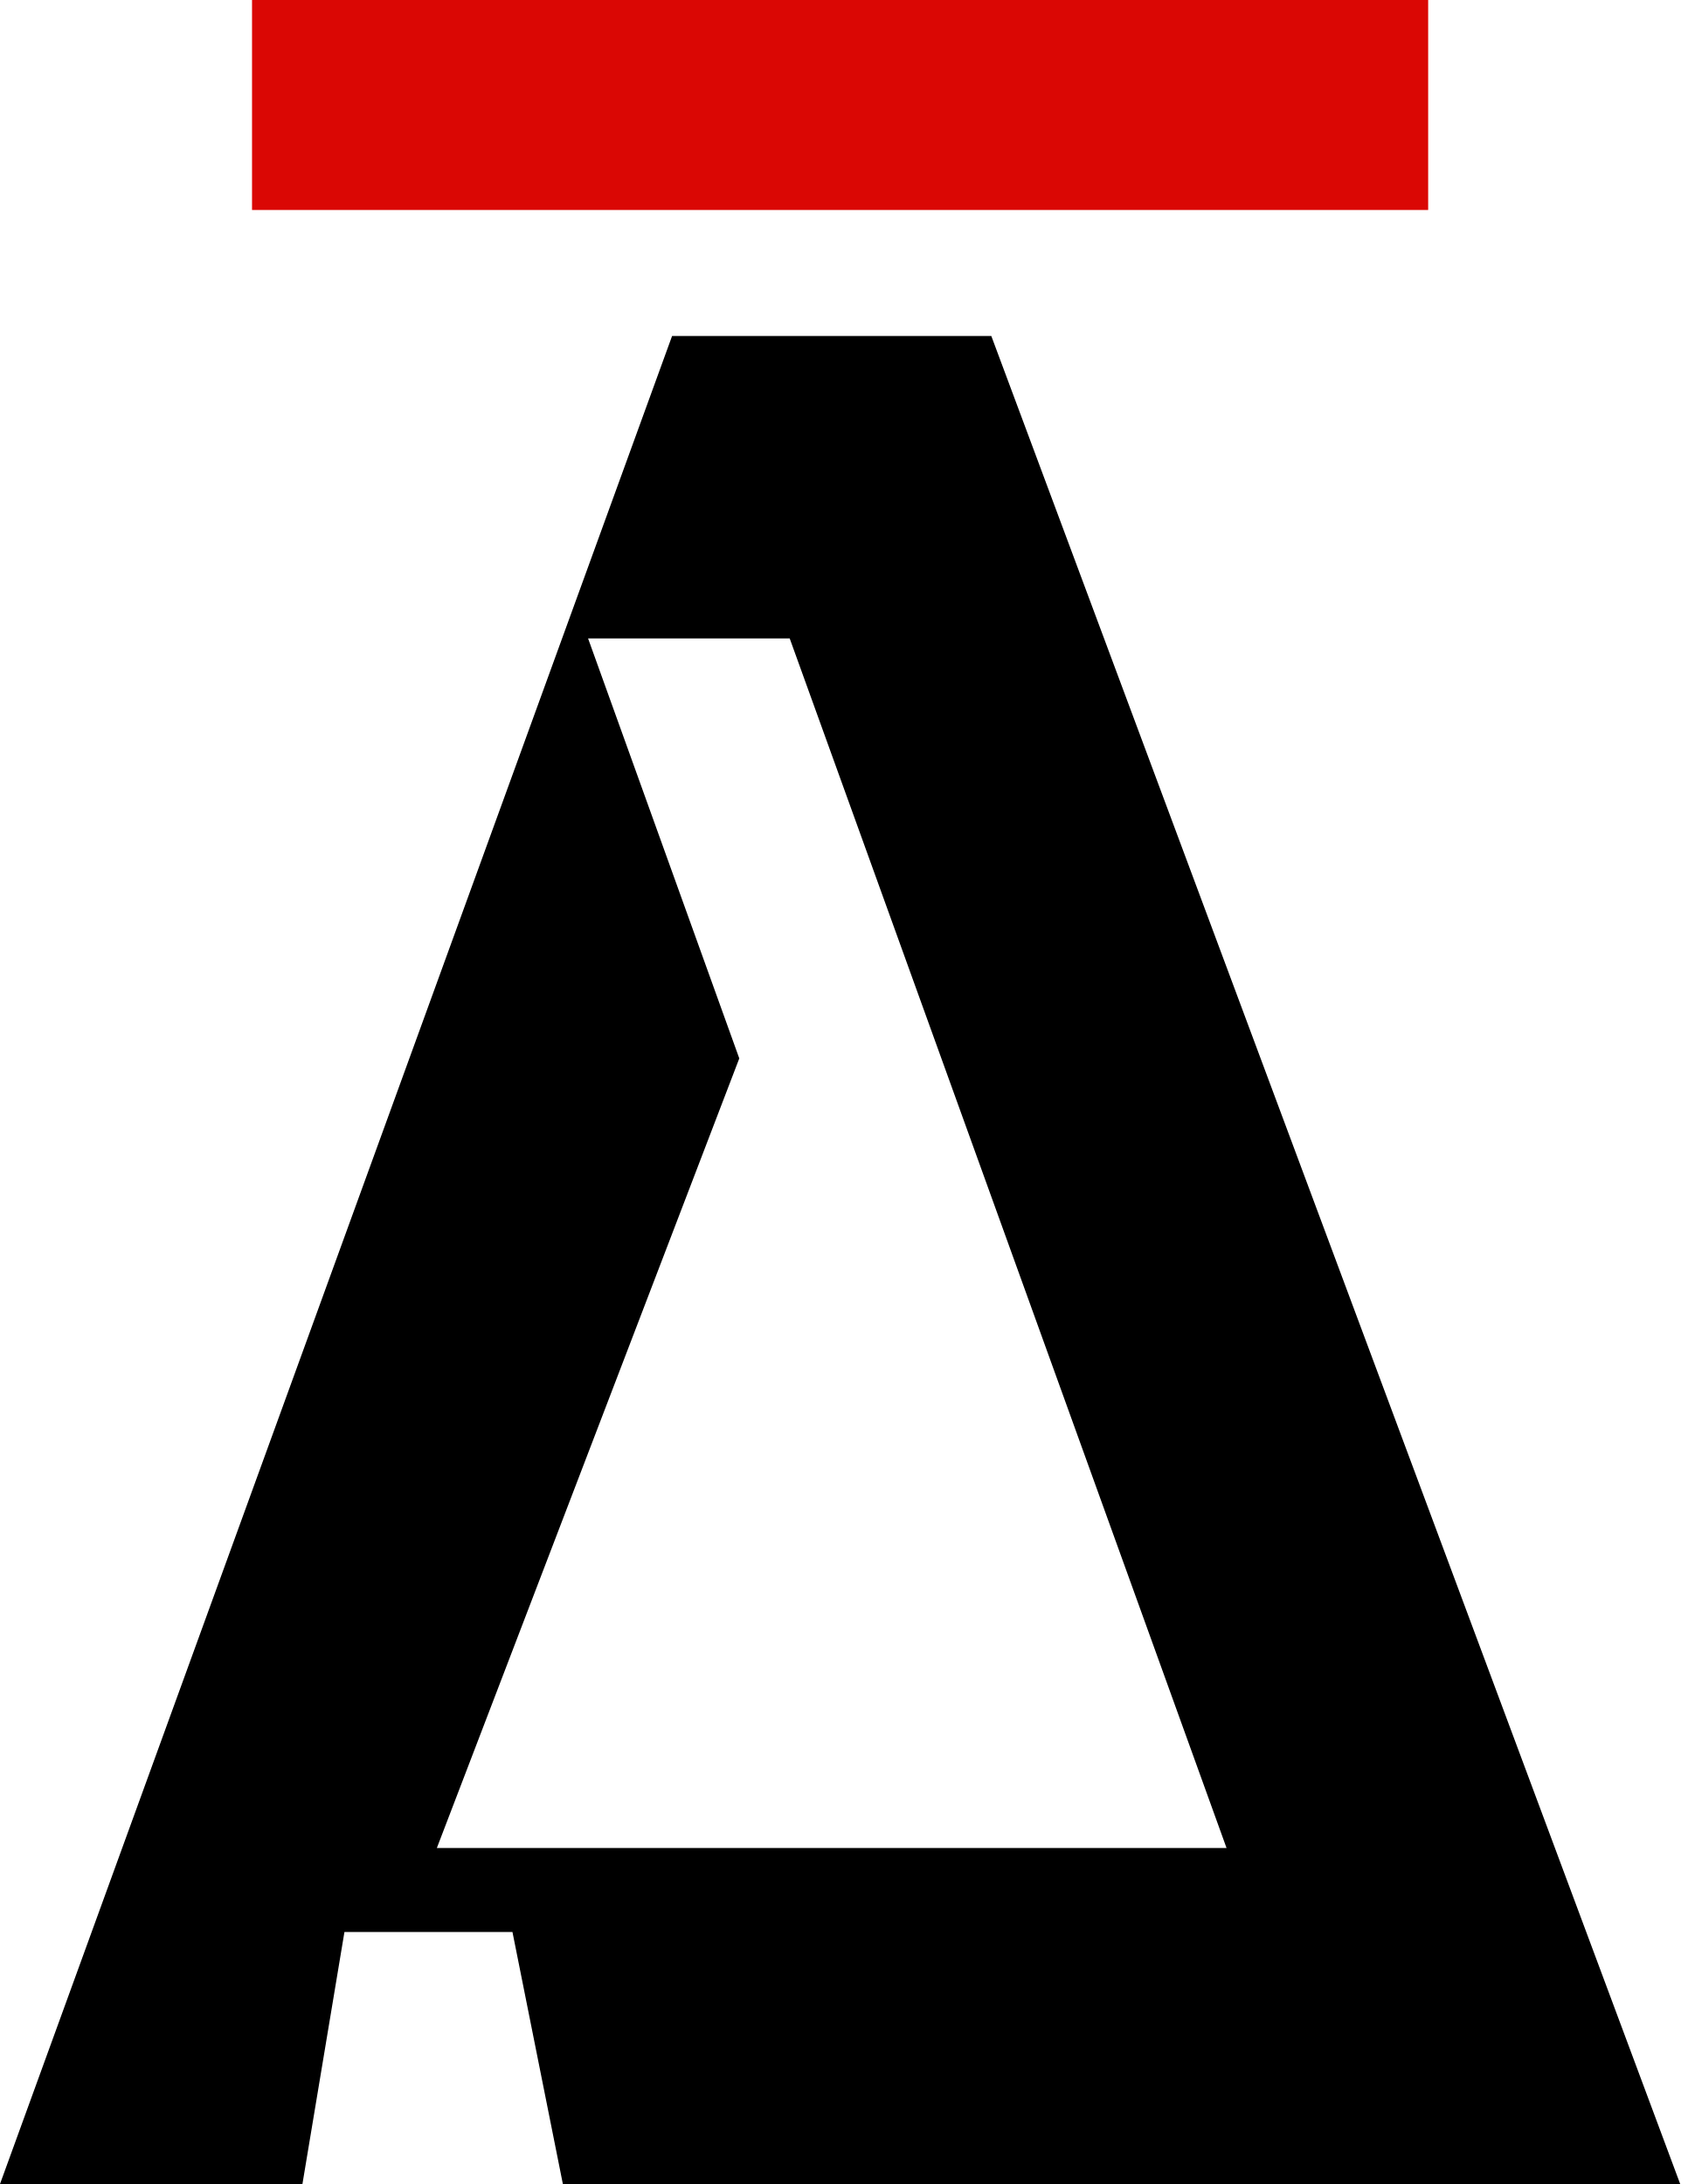
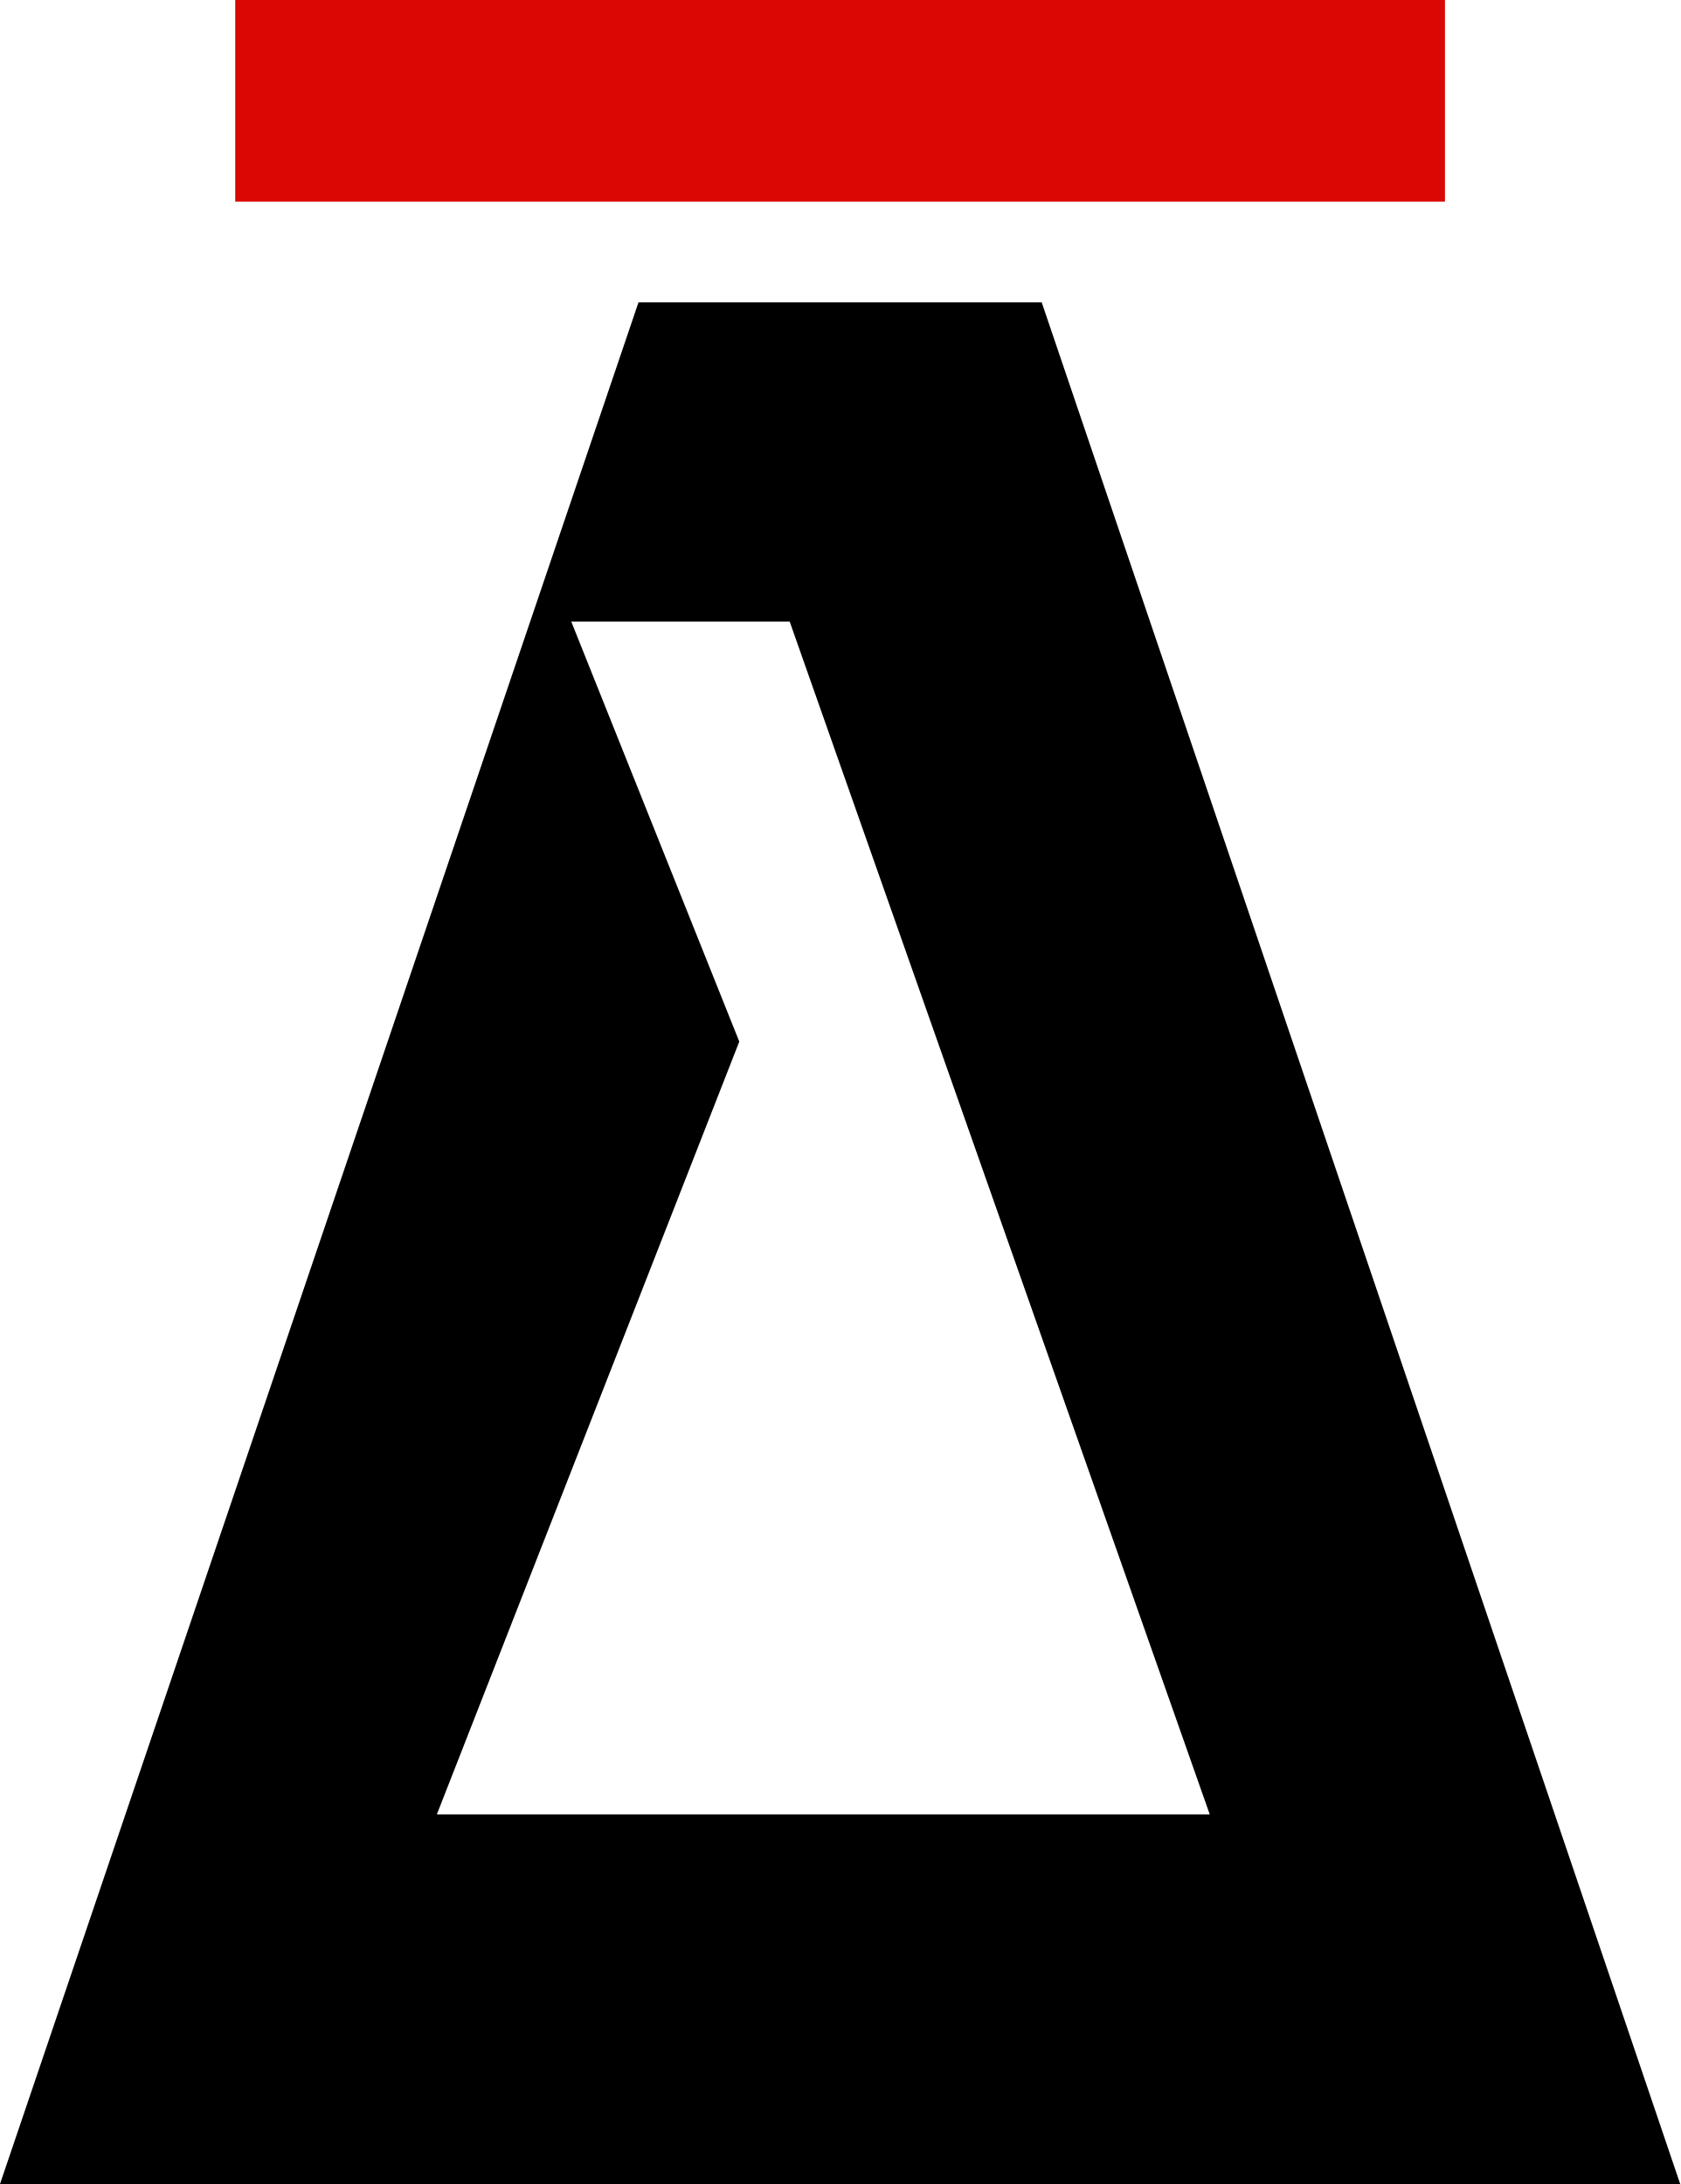
<svg xmlns="http://www.w3.org/2000/svg" viewBox="0 0 100 130" fill="none">
-   <rect x="15" y="0" width="70" height="12.5" fill="#DA0704" />
-   <path fill-rule="evenodd" clip-rule="evenodd" fill="currentColor" d="     M 40 20     L 59 20     L 100 130     L 0 130     Z      M 35 38     L 44 63     L 26 110     L 73 110     L 47 38     Z      M 20.5 115     L 30.5 115     L 33.5 130     L 18 130     Z   " />
+   <rect x="14" y="0" width="72" height="12" fill="#DA0704" />
+   <path fill-rule="evenodd" clip-rule="evenodd" fill="currentColor" d="     M 38 18     L 62 18     L 100 130     L 0 130     Z      M 34 37     L 47 37     L 72 108     L 26 108     L 44 62     Z   " />
</svg>
